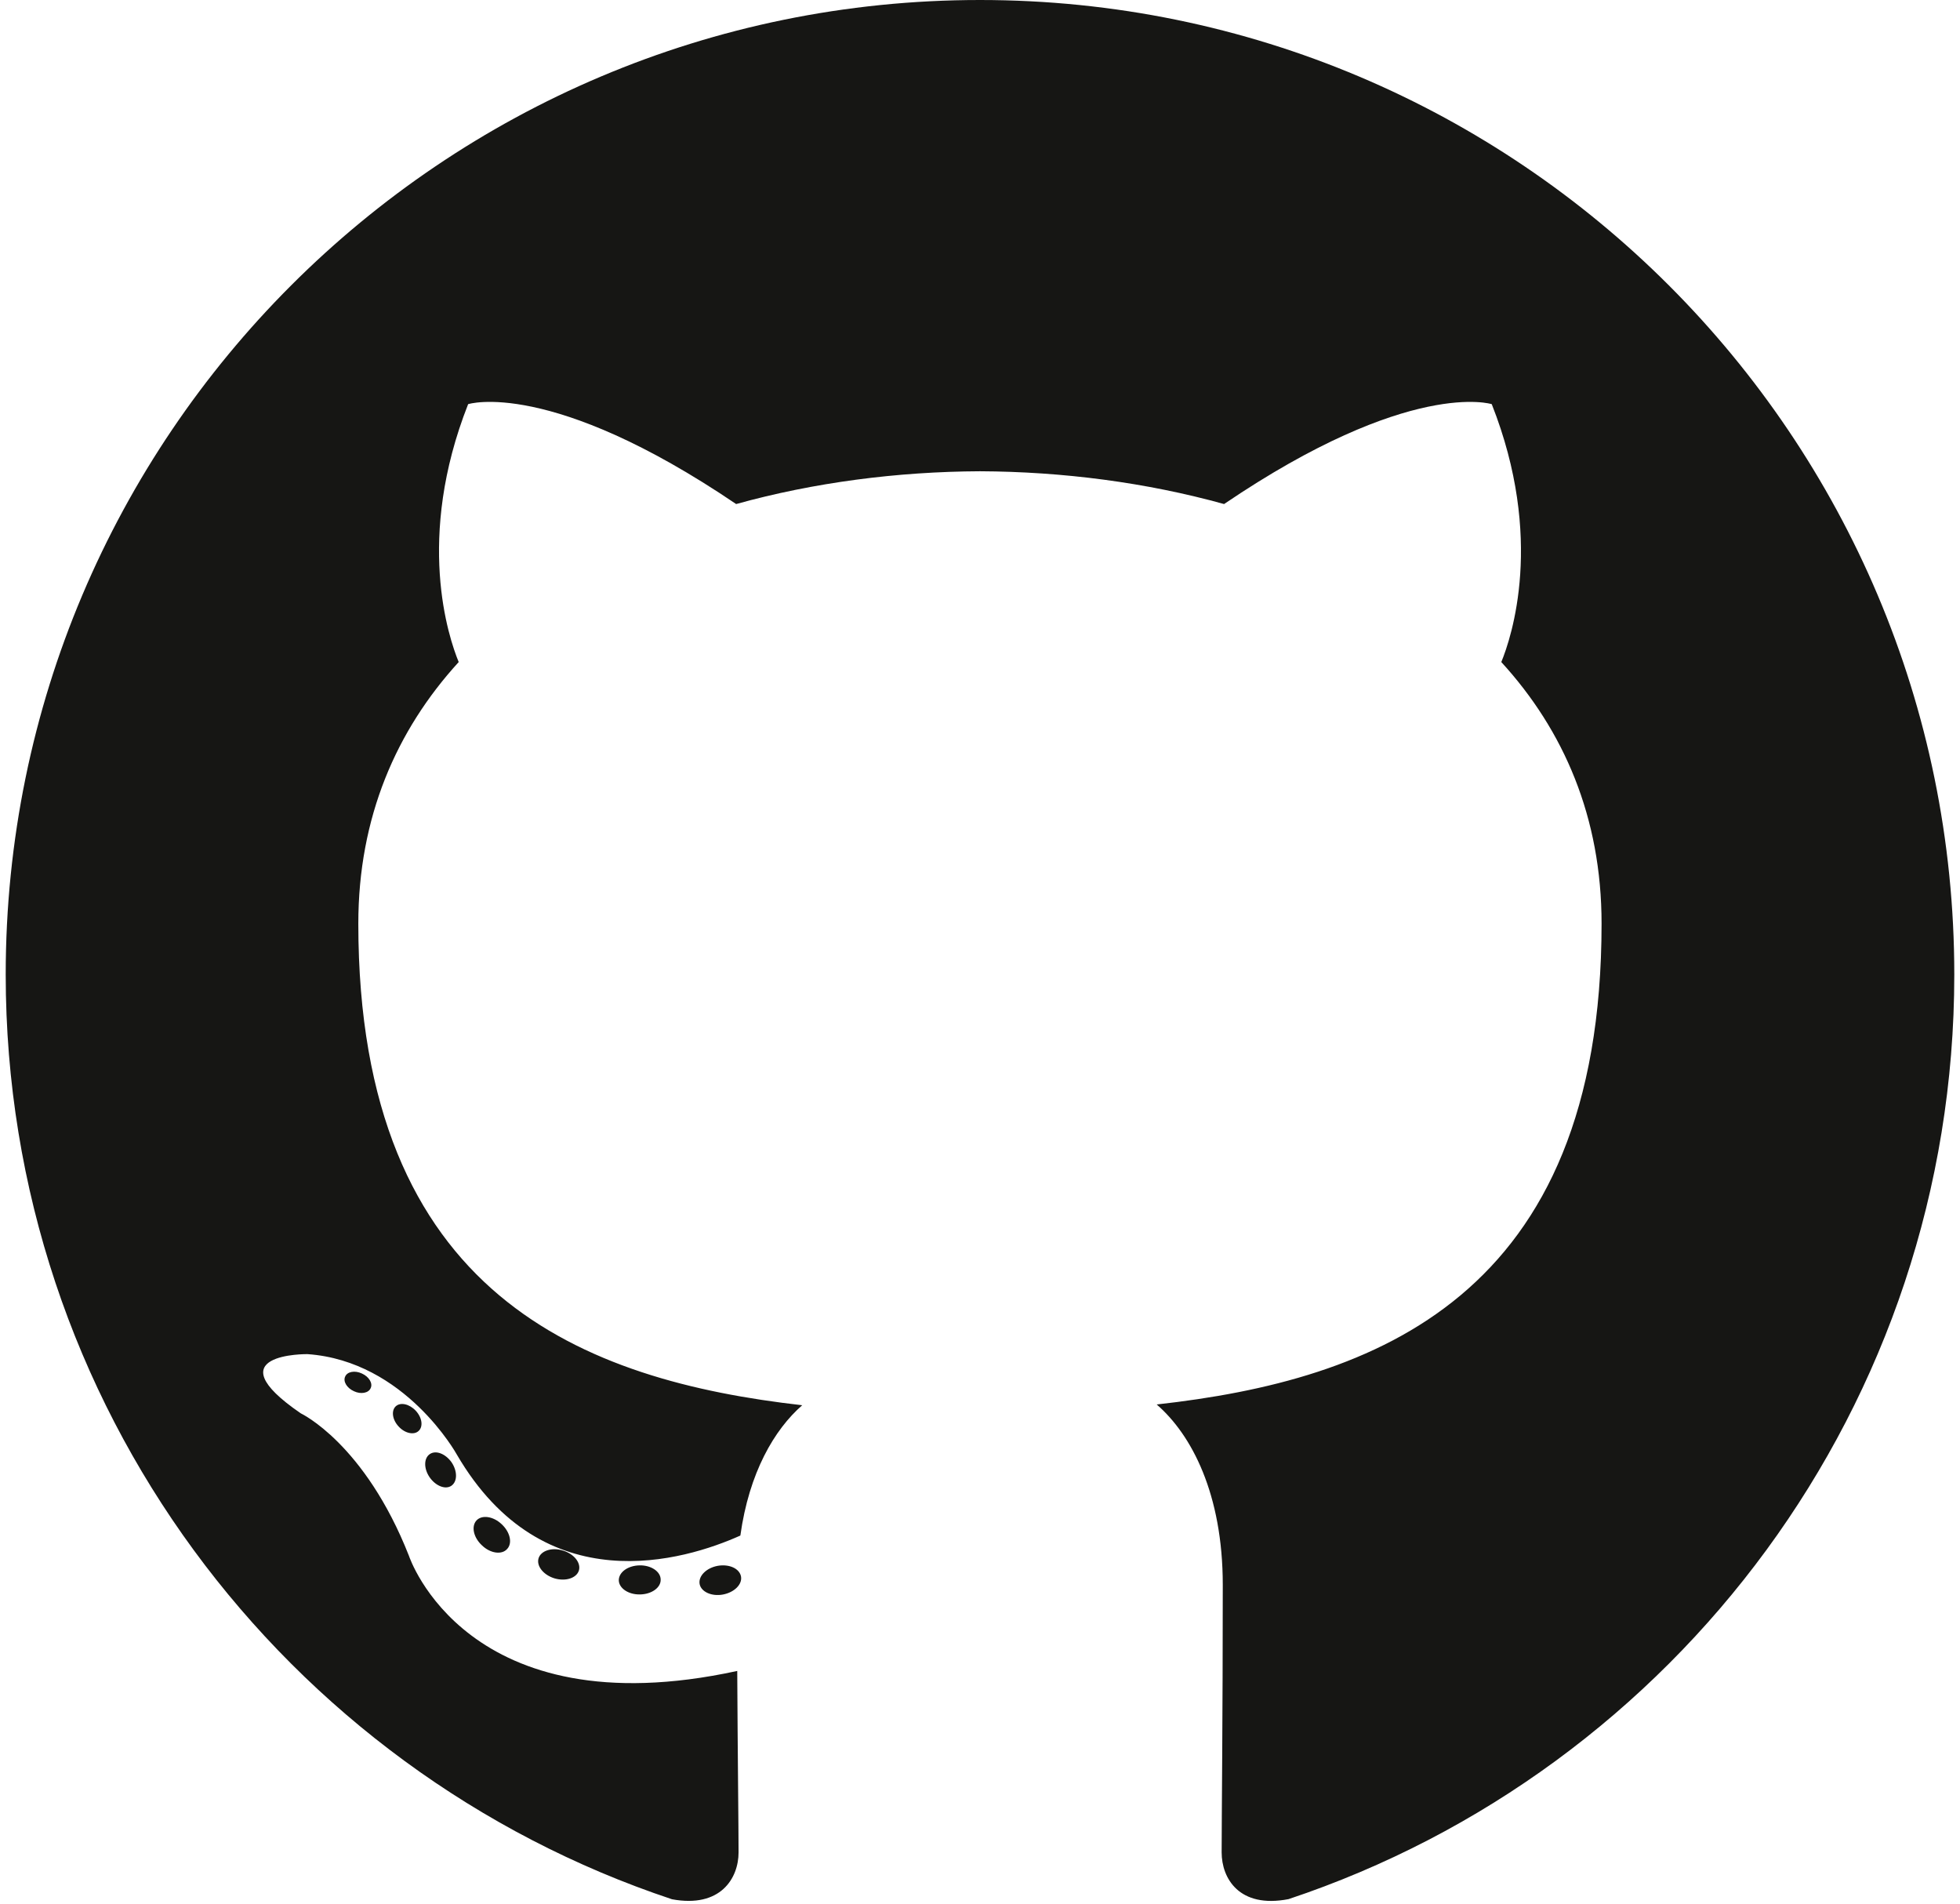
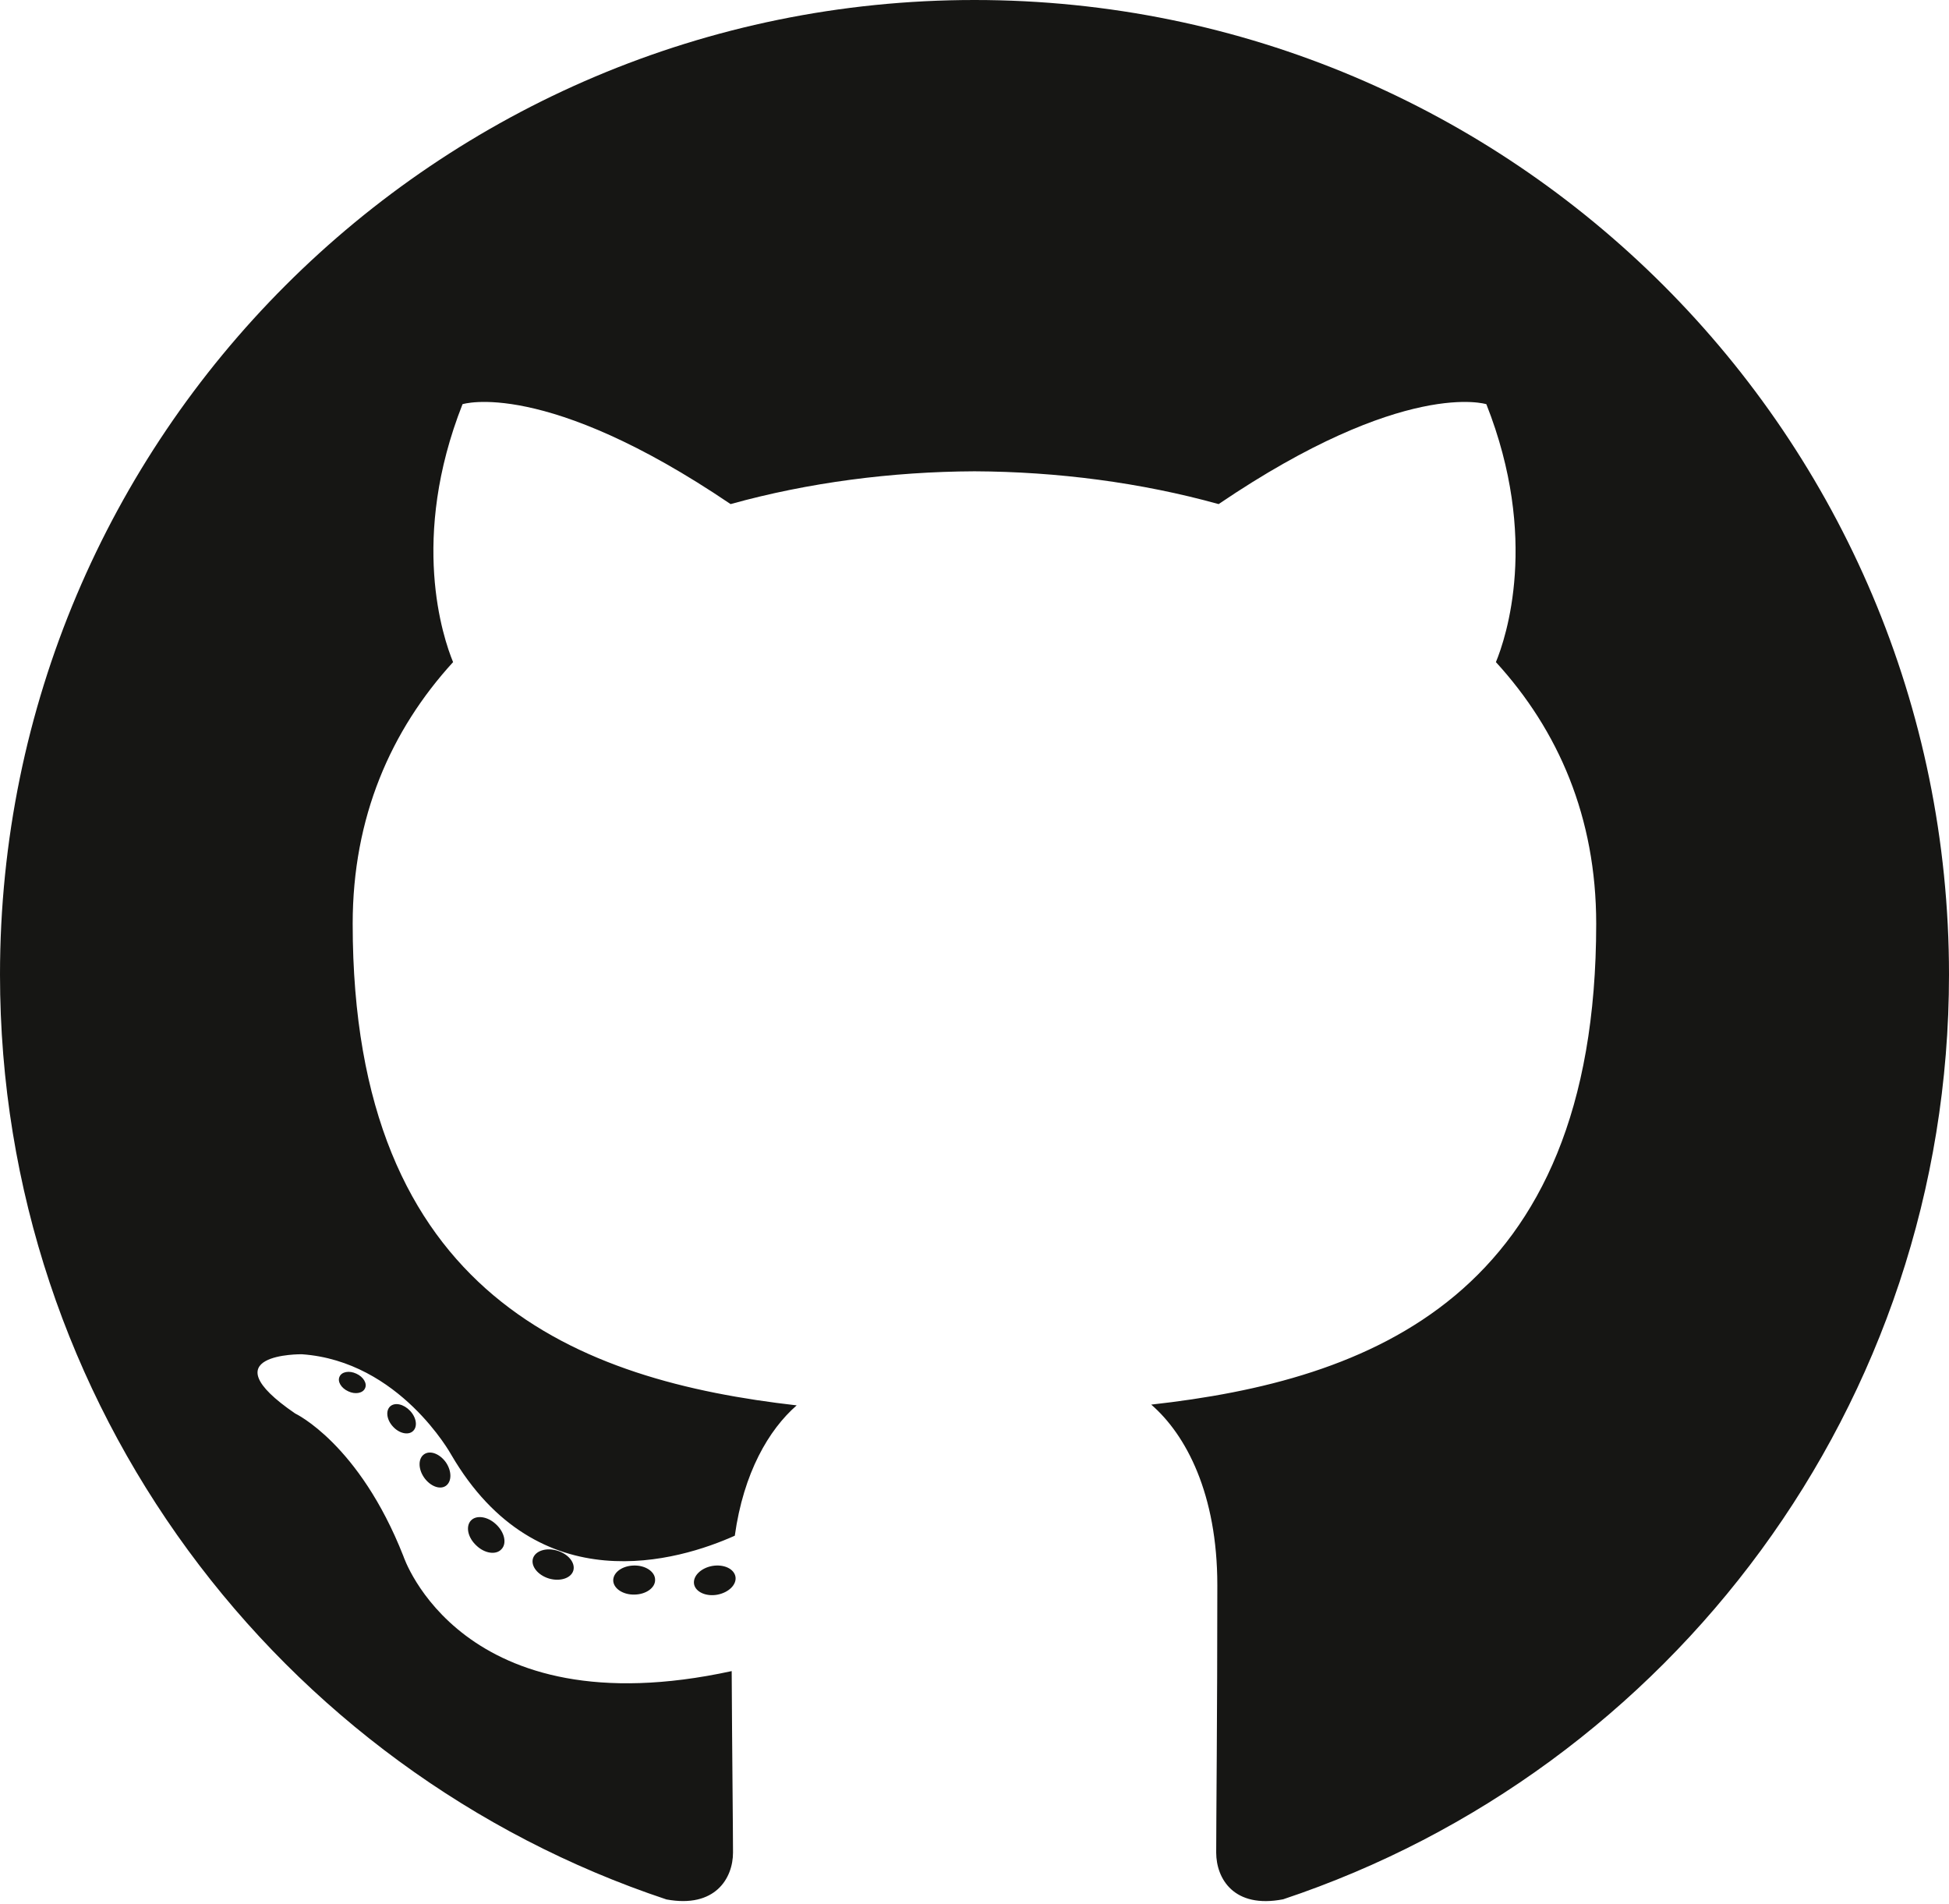
- <svg xmlns="http://www.w3.org/2000/svg" width="1.03em" height="1em" viewBox="0 0 256 250">
+ <svg xmlns="http://www.w3.org/2000/svg" viewBox="0 0 256 250">
  <path fill="#161614" d="M128.001 0C57.317 0 0 57.307 0 128.001c0 56.554 36.676 104.535 87.535 121.46c6.397 1.185 8.746-2.777 8.746-6.158c0-3.052-.12-13.135-.174-23.83c-35.61 7.742-43.124-15.103-43.124-15.103c-5.823-14.795-14.213-18.73-14.213-18.73c-11.613-7.944.876-7.78.876-7.78c12.853.902 19.621 13.19 19.621 13.19c11.417 19.568 29.945 13.911 37.249 10.64c1.149-8.272 4.466-13.92 8.127-17.116c-28.431-3.236-58.318-14.212-58.318-63.258c0-13.975 5-25.394 13.188-34.358c-1.329-3.224-5.71-16.242 1.24-33.874c0 0 10.749-3.44 35.21 13.121c10.21-2.836 21.16-4.258 32.038-4.307c10.878.049 21.837 1.47 32.066 4.307c24.431-16.56 35.165-13.12 35.165-13.12c6.967 17.63 2.584 30.65 1.255 33.873c8.207 8.964 13.173 20.383 13.173 34.358c0 49.163-29.944 59.988-58.447 63.157c4.591 3.972 8.682 11.762 8.682 23.704c0 17.126-.148 30.91-.148 35.126c0 3.407 2.304 7.398 8.792 6.14C219.37 232.5 256 184.537 256 128.002C256 57.307 198.691 0 128.001 0Zm-80.06 182.34c-.282.636-1.283.827-2.194.39c-.929-.417-1.45-1.284-1.15-1.922c.276-.655 1.279-.838 2.205-.399c.93.418 1.46 1.293 1.139 1.931Zm6.296 5.618c-.61.566-1.804.303-2.614-.591c-.837-.892-.994-2.086-.375-2.66c.63-.566 1.787-.301 2.626.591c.838.903 1 2.088.363 2.66Zm4.32 7.188c-.785.545-2.067.034-2.86-1.104c-.784-1.138-.784-2.503.017-3.05c.795-.547 2.058-.055 2.861 1.075c.782 1.157.782 2.522-.019 3.08Zm7.304 8.325c-.701.774-2.196.566-3.29-.49c-1.119-1.032-1.43-2.496-.726-3.27c.71-.776 2.213-.558 3.315.49c1.11 1.03 1.45 2.505.701 3.27Zm9.442 2.81c-.31 1.003-1.75 1.459-3.199 1.033c-1.448-.439-2.395-1.613-2.103-2.626c.301-1.01 1.747-1.484 3.207-1.028c1.446.436 2.396 1.602 2.095 2.622Zm10.744 1.193c.036 1.055-1.193 1.93-2.715 1.95c-1.53.034-2.769-.82-2.786-1.86c0-1.065 1.202-1.932 2.733-1.958c1.522-.03 2.768.818 2.768 1.868Zm10.555-.405c.182 1.03-.875 2.088-2.387 2.37c-1.485.271-2.861-.365-3.05-1.386c-.184-1.056.893-2.114 2.376-2.387c1.514-.263 2.868.356 3.061 1.403Z" />
</svg>
